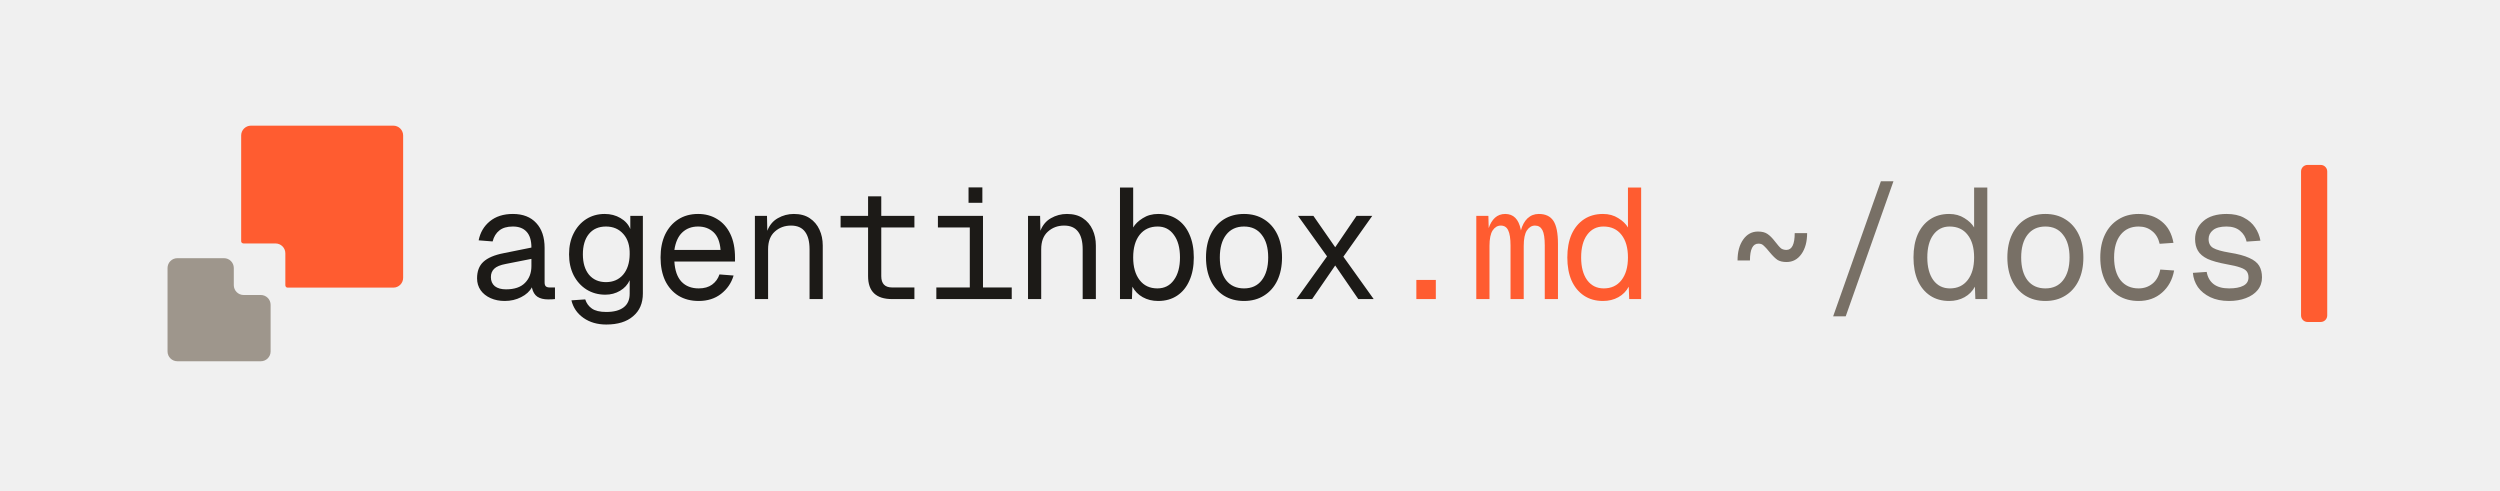
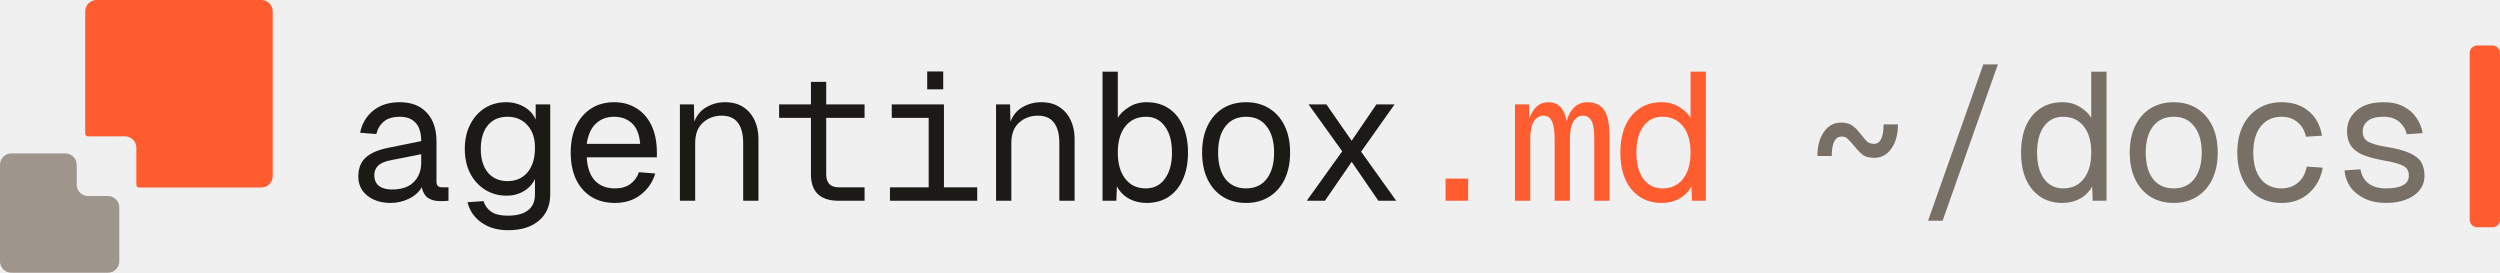
- <svg xmlns="http://www.w3.org/2000/svg" width="382" height="75" viewBox="0 0 382 75" fill="none">
-   <g clip-path="url(#clip0_1332_14479)">
-     <path d="M60.099 19.2C60.928 19.2 61.6 19.872 61.6 20.701V42.45C61.6 43.278 60.928 43.95 60.099 43.95H43.931C43.738 43.95 43.6 43.767 43.6 43.575V38.701C43.6 37.872 42.928 37.2 42.099 37.2H37.225C37.033 37.2 36.85 37.062 36.85 36.87V20.701C36.85 19.872 37.522 19.2 38.35 19.2H60.099Z" fill="#FF5C30" />
-     <path d="M35.725 43.575C35.725 44.403 36.397 45.075 37.225 45.075H39.85C40.678 45.075 41.35 45.747 41.35 46.575V53.7C41.35 54.528 40.678 55.2 39.849 55.2H27.1C26.272 55.2 25.6 54.528 25.6 53.7V40.951C25.6 40.122 26.272 39.45 27.1 39.45H34.225C35.053 39.45 35.725 40.122 35.725 40.95V43.575Z" fill="#9E968C" />
+ <svg xmlns="http://www.w3.org/2000/svg" width="330" height="36" viewBox="0 0 330 36" fill="none">
+   <g clip-path="url(#clip0_1337_15267)">
+     <path d="M34.5 0C35.328 0 36 0.672 36 1.5V23.25C36 24.078 35.328 24.75 34.5 24.75H18.331C18.138 24.75 18 24.567 18 24.375V19.5C18 18.672 17.328 18 16.5 18H11.625C11.433 18 11.25 17.862 11.25 17.669V1.5C11.25 0.672 11.922 0 12.75 0H34.5Z" fill="#FF5C30" />
+     <path d="M10.125 24.375C10.125 25.203 10.797 25.875 11.625 25.875H14.25C15.079 25.875 15.75 26.547 15.75 27.375V34.5C15.75 35.328 15.078 36 14.25 36H1.5C0.672 36 0 35.328 0 34.5V21.75C0 20.922 0.672 20.25 1.5 20.25H8.625C9.453 20.25 10.125 20.922 10.125 21.75V24.375Z" fill="#9E968C" />
  </g>
-   <path d="M77.12 45.988C76.32 45.988 75.6 45.844 74.96 45.556C74.32 45.268 73.816 44.868 73.448 44.356C73.08 43.828 72.896 43.22 72.896 42.532C72.896 41.444 73.216 40.604 73.856 40.012C74.512 39.404 75.536 38.964 76.928 38.692L81.2 37.828C81.2 36.74 80.952 35.932 80.456 35.404C79.976 34.876 79.28 34.612 78.368 34.612C77.488 34.612 76.8 34.812 76.304 35.212C75.808 35.596 75.464 36.156 75.272 36.892L73.136 36.724C73.376 35.524 73.944 34.556 74.84 33.82C75.752 33.068 76.928 32.692 78.368 32.692C79.904 32.692 81.096 33.156 81.944 34.084C82.792 34.996 83.216 36.26 83.216 37.876V43.156C83.216 43.444 83.28 43.644 83.408 43.756C83.536 43.868 83.728 43.924 83.984 43.924H84.8V45.7C84.544 45.732 84.192 45.748 83.744 45.748C83.072 45.748 82.528 45.612 82.112 45.34C81.712 45.068 81.44 44.628 81.296 44.02L81.272 43.9C80.936 44.524 80.384 45.028 79.616 45.412C78.864 45.796 78.032 45.988 77.12 45.988ZM77.312 44.212C78.608 44.212 79.576 43.884 80.216 43.228C80.872 42.572 81.2 41.716 81.2 40.66V39.556L77.312 40.324C76.448 40.484 75.848 40.732 75.512 41.068C75.176 41.388 75.008 41.812 75.008 42.34C75.008 42.932 75.208 43.396 75.608 43.732C76.024 44.052 76.592 44.212 77.312 44.212ZM92.639 49.588C91.279 49.588 90.119 49.252 89.159 48.58C88.199 47.908 87.583 47.012 87.311 45.892L89.423 45.748C89.615 46.34 89.951 46.804 90.431 47.14C90.927 47.492 91.663 47.668 92.639 47.668C93.791 47.668 94.671 47.436 95.279 46.972C95.903 46.508 96.215 45.812 96.215 44.884V42.82C95.911 43.492 95.423 44.028 94.751 44.428C94.079 44.828 93.327 45.028 92.495 45.028C91.423 45.028 90.463 44.764 89.615 44.236C88.783 43.708 88.127 42.98 87.647 42.052C87.183 41.124 86.951 40.06 86.951 38.86C86.951 37.644 87.183 36.58 87.647 35.668C88.111 34.74 88.751 34.012 89.567 33.484C90.399 32.956 91.343 32.692 92.399 32.692C93.295 32.692 94.095 32.9 94.799 33.316C95.519 33.732 96.023 34.292 96.311 34.996V32.98H98.231V44.836C98.231 46.324 97.735 47.484 96.743 48.316C95.767 49.164 94.399 49.588 92.639 49.588ZM92.591 43.108C93.679 43.108 94.551 42.732 95.207 41.98C95.863 41.212 96.199 40.172 96.215 38.86C96.247 37.548 95.927 36.516 95.255 35.764C94.583 34.996 93.695 34.612 92.591 34.612C91.471 34.612 90.599 34.996 89.975 35.764C89.367 36.516 89.063 37.548 89.063 38.86C89.063 40.172 89.375 41.212 89.999 41.98C90.639 42.732 91.503 43.108 92.591 43.108ZM106.765 45.988C105.565 45.988 104.525 45.716 103.645 45.172C102.781 44.628 102.109 43.86 101.629 42.868C101.165 41.86 100.933 40.684 100.933 39.34C100.933 37.996 101.165 36.828 101.629 35.836C102.109 34.844 102.773 34.076 103.621 33.532C104.485 32.972 105.501 32.692 106.669 32.692C107.773 32.692 108.749 32.956 109.597 33.484C110.445 33.996 111.109 34.748 111.589 35.74C112.069 36.732 112.309 37.94 112.309 39.364V39.964H103.045C103.125 41.324 103.485 42.348 104.125 43.036C104.781 43.724 105.661 44.068 106.765 44.068C107.597 44.068 108.277 43.876 108.805 43.492C109.349 43.092 109.725 42.572 109.933 41.932L112.093 42.1C111.757 43.236 111.117 44.172 110.173 44.908C109.245 45.628 108.109 45.988 106.765 45.988ZM103.045 38.188H110.101C110.005 36.956 109.645 36.052 109.021 35.476C108.397 34.9 107.613 34.612 106.669 34.612C105.693 34.612 104.885 34.916 104.245 35.524C103.621 36.116 103.221 37.004 103.045 38.188ZM115.348 45.7V32.98H117.196L117.244 35.26C117.58 34.396 118.116 33.756 118.852 33.34C119.604 32.908 120.42 32.692 121.3 32.692C122.276 32.692 123.084 32.908 123.724 33.34C124.38 33.772 124.876 34.356 125.212 35.092C125.548 35.812 125.716 36.62 125.716 37.516V45.7H123.7V38.092C123.7 36.908 123.468 36.012 123.004 35.404C122.54 34.78 121.828 34.468 120.868 34.468C119.892 34.468 119.06 34.78 118.372 35.404C117.7 36.012 117.364 36.908 117.364 38.092V45.7H115.348ZM136.314 45.7C133.866 45.7 132.642 44.532 132.642 42.196V34.756H128.442V32.98H132.642V30.004H134.658V32.98H139.722V34.756H134.658V42.196C134.658 43.348 135.21 43.924 136.314 43.924H139.722V45.7H136.314ZM143.073 45.7V43.924H148.185V34.756H143.313V32.98H150.201V43.924H154.593V45.7H143.073ZM147.993 30.988V28.636H150.105V30.988H147.993ZM157.08 45.7V32.98H158.928L158.976 35.26C159.312 34.396 159.848 33.756 160.584 33.34C161.336 32.908 162.152 32.692 163.032 32.692C164.008 32.692 164.816 32.908 165.456 33.34C166.112 33.772 166.608 34.356 166.944 35.092C167.28 35.812 167.448 36.62 167.448 37.516V45.7H165.432V38.092C165.432 36.908 165.2 36.012 164.736 35.404C164.272 34.78 163.56 34.468 162.6 34.468C161.624 34.468 160.792 34.78 160.104 35.404C159.432 36.012 159.096 36.908 159.096 38.092V45.7H157.08ZM176.966 45.988C176.086 45.988 175.302 45.796 174.614 45.412C173.926 45.028 173.398 44.492 173.03 43.804L172.958 45.7H171.134V28.66H173.15V34.756C173.454 34.228 173.942 33.756 174.614 33.34C175.286 32.908 176.07 32.692 176.966 32.692C178.086 32.692 179.054 32.964 179.87 33.508C180.686 34.052 181.31 34.82 181.742 35.812C182.19 36.804 182.414 37.98 182.414 39.34C182.414 40.7 182.19 41.876 181.742 42.868C181.31 43.86 180.686 44.628 179.87 45.172C179.054 45.716 178.086 45.988 176.966 45.988ZM176.846 44.068C177.918 44.068 178.758 43.644 179.366 42.796C179.99 41.948 180.302 40.796 180.302 39.34C180.302 37.868 179.99 36.716 179.366 35.884C178.758 35.036 177.934 34.612 176.894 34.612C175.726 34.612 174.806 35.036 174.134 35.884C173.478 36.716 173.15 37.868 173.15 39.34C173.15 40.796 173.478 41.948 174.134 42.796C174.79 43.644 175.694 44.068 176.846 44.068ZM190.085 45.988C188.917 45.988 187.893 45.716 187.013 45.172C186.149 44.628 185.477 43.86 184.997 42.868C184.517 41.86 184.277 40.684 184.277 39.34C184.277 37.98 184.517 36.804 184.997 35.812C185.477 34.82 186.149 34.052 187.013 33.508C187.893 32.964 188.917 32.692 190.085 32.692C191.253 32.692 192.269 32.964 193.133 33.508C194.013 34.052 194.693 34.82 195.173 35.812C195.653 36.804 195.893 37.98 195.893 39.34C195.893 40.684 195.653 41.86 195.173 42.868C194.693 43.86 194.013 44.628 193.133 45.172C192.269 45.716 191.253 45.988 190.085 45.988ZM190.085 44.068C191.253 44.068 192.157 43.652 192.797 42.82C193.453 41.972 193.781 40.812 193.781 39.34C193.781 37.868 193.453 36.716 192.797 35.884C192.157 35.036 191.253 34.612 190.085 34.612C188.917 34.612 188.005 35.036 187.349 35.884C186.709 36.716 186.389 37.868 186.389 39.34C186.389 40.812 186.709 41.972 187.349 42.82C188.005 43.652 188.917 44.068 190.085 44.068ZM198.092 45.7L202.772 39.172L198.332 32.98H200.684L204.02 37.78L207.284 32.98H209.684L205.268 39.22L209.9 45.7H207.548L204.02 40.564L200.492 45.7H198.092Z" fill="#1C1A17" />
-   <path d="M216.418 45.7V42.772H219.394V45.7H216.418ZM225.577 45.7V32.98H227.425L227.473 34.852C227.697 34.18 228.017 33.652 228.433 33.268C228.865 32.884 229.385 32.692 229.993 32.692C231.257 32.692 232.049 33.484 232.369 35.068L232.393 35.212C232.601 34.428 232.937 33.812 233.401 33.364C233.881 32.916 234.457 32.692 235.129 32.692C236.153 32.692 236.897 33.044 237.361 33.748C237.825 34.452 238.057 35.62 238.057 37.252V45.7H236.041V37.54C236.041 36.404 235.921 35.612 235.681 35.164C235.441 34.7 235.065 34.468 234.553 34.468C234.057 34.468 233.641 34.716 233.305 35.212C232.985 35.708 232.825 36.5 232.825 37.588V45.7H230.809V37.54C230.809 36.452 230.689 35.668 230.449 35.188C230.225 34.708 229.849 34.468 229.321 34.468C228.825 34.468 228.409 34.716 228.073 35.212C227.753 35.708 227.593 36.5 227.593 37.588V45.7H225.577ZM244.935 45.988C243.815 45.988 242.847 45.716 242.031 45.172C241.215 44.628 240.583 43.86 240.135 42.868C239.703 41.876 239.487 40.7 239.487 39.34C239.487 37.98 239.703 36.804 240.135 35.812C240.583 34.82 241.215 34.052 242.031 33.508C242.847 32.964 243.815 32.692 244.935 32.692C245.831 32.692 246.615 32.908 247.287 33.34C247.959 33.756 248.447 34.228 248.751 34.756V28.66H250.767V45.7H248.943L248.871 43.804C248.503 44.492 247.975 45.028 247.287 45.412C246.599 45.796 245.815 45.988 244.935 45.988ZM245.055 44.068C246.207 44.068 247.111 43.644 247.767 42.796C248.423 41.948 248.751 40.796 248.751 39.34C248.751 37.868 248.423 36.716 247.767 35.884C247.111 35.036 246.191 34.612 245.007 34.612C243.967 34.612 243.135 35.036 242.511 35.884C241.903 36.716 241.599 37.868 241.599 39.34C241.599 40.796 241.903 41.948 242.511 42.796C243.135 43.644 243.983 44.068 245.055 44.068Z" fill="#FF5C30" />
-   <g clip-path="url(#clip1_1332_14479)">
-     <path d="M272.984 40.036C272.424 40.036 271.968 39.932 271.616 39.724C271.28 39.5 270.872 39.1 270.392 38.524C270.072 38.124 269.816 37.836 269.624 37.66C269.448 37.468 269.288 37.348 269.144 37.3C269.016 37.252 268.864 37.228 268.688 37.228C267.824 37.228 267.392 38.084 267.392 39.796H265.496C265.496 38.484 265.784 37.42 266.36 36.604C266.936 35.788 267.688 35.38 268.616 35.38C269.224 35.38 269.704 35.5 270.056 35.74C270.424 35.98 270.816 36.372 271.232 36.916C271.648 37.46 271.96 37.812 272.168 37.972C272.392 38.116 272.656 38.188 272.96 38.188C273.808 38.188 274.232 37.332 274.232 35.62H276.128C276.128 36.932 275.84 37.996 275.264 38.812C274.688 39.628 273.928 40.036 272.984 40.036ZM280.103 48.34L287.399 27.7H289.319L282.023 48.34H280.103ZM297.829 45.988C296.709 45.988 295.741 45.716 294.925 45.172C294.109 44.628 293.477 43.86 293.029 42.868C292.597 41.876 292.381 40.7 292.381 39.34C292.381 37.98 292.597 36.804 293.029 35.812C293.477 34.82 294.109 34.052 294.925 33.508C295.741 32.964 296.709 32.692 297.829 32.692C298.725 32.692 299.509 32.908 300.181 33.34C300.853 33.756 301.341 34.228 301.645 34.756V28.66H303.661V45.7H301.837L301.765 43.804C301.397 44.492 300.869 45.028 300.181 45.412C299.493 45.796 298.709 45.988 297.829 45.988ZM297.949 44.068C299.101 44.068 300.005 43.644 300.661 42.796C301.317 41.948 301.645 40.796 301.645 39.34C301.645 37.868 301.317 36.716 300.661 35.884C300.005 35.036 299.085 34.612 297.901 34.612C296.861 34.612 296.029 35.036 295.405 35.884C294.797 36.716 294.493 37.868 294.493 39.34C294.493 40.796 294.797 41.948 295.405 42.796C296.029 43.644 296.877 44.068 297.949 44.068ZM312.532 45.988C311.364 45.988 310.34 45.716 309.46 45.172C308.596 44.628 307.924 43.86 307.444 42.868C306.964 41.86 306.724 40.684 306.724 39.34C306.724 37.98 306.964 36.804 307.444 35.812C307.924 34.82 308.596 34.052 309.46 33.508C310.34 32.964 311.364 32.692 312.532 32.692C313.7 32.692 314.716 32.964 315.58 33.508C316.46 34.052 317.14 34.82 317.62 35.812C318.1 36.804 318.34 37.98 318.34 39.34C318.34 40.684 318.1 41.86 317.62 42.868C317.14 43.86 316.46 44.628 315.58 45.172C314.716 45.716 313.7 45.988 312.532 45.988ZM312.532 44.068C313.7 44.068 314.604 43.652 315.244 42.82C315.9 41.972 316.228 40.812 316.228 39.34C316.228 37.868 315.9 36.716 315.244 35.884C314.604 35.036 313.7 34.612 312.532 34.612C311.364 34.612 310.452 35.036 309.796 35.884C309.156 36.716 308.836 37.868 308.836 39.34C308.836 40.812 309.156 41.972 309.796 42.82C310.452 43.652 311.364 44.068 312.532 44.068ZM326.778 45.988C325.594 45.988 324.562 45.716 323.682 45.172C322.802 44.628 322.122 43.86 321.642 42.868C321.162 41.86 320.922 40.684 320.922 39.34C320.922 37.996 321.162 36.828 321.642 35.836C322.122 34.844 322.802 34.076 323.682 33.532C324.562 32.972 325.594 32.692 326.778 32.692C328.202 32.692 329.378 33.076 330.306 33.844C331.25 34.596 331.85 35.684 332.106 37.108L329.994 37.252C329.802 36.404 329.418 35.756 328.842 35.308C328.282 34.844 327.594 34.612 326.778 34.612C325.61 34.612 324.69 35.036 324.018 35.884C323.362 36.716 323.034 37.868 323.034 39.34C323.034 40.812 323.362 41.972 324.018 42.82C324.69 43.652 325.61 44.068 326.778 44.068C327.594 44.068 328.298 43.828 328.89 43.348C329.498 42.868 329.898 42.148 330.09 41.188L332.202 41.332C331.946 42.74 331.33 43.868 330.354 44.716C329.394 45.564 328.202 45.988 326.778 45.988ZM340.593 45.988C339.489 45.988 338.537 45.796 337.737 45.412C336.937 45.028 336.305 44.516 335.841 43.876C335.393 43.22 335.137 42.492 335.073 41.692L337.185 41.548C337.313 42.332 337.657 42.948 338.217 43.396C338.793 43.844 339.585 44.068 340.593 44.068C341.537 44.068 342.265 43.932 342.777 43.66C343.305 43.388 343.569 42.964 343.569 42.388C343.569 42.02 343.481 41.716 343.305 41.476C343.129 41.236 342.801 41.036 342.321 40.876C341.841 40.7 341.137 40.532 340.209 40.372C338.977 40.148 338.009 39.876 337.305 39.556C336.617 39.22 336.129 38.804 335.841 38.308C335.553 37.812 335.409 37.22 335.409 36.532C335.409 35.428 335.825 34.516 336.657 33.796C337.489 33.06 338.681 32.692 340.233 32.692C341.289 32.692 342.169 32.884 342.873 33.268C343.593 33.636 344.161 34.132 344.577 34.756C344.993 35.364 345.265 36.036 345.393 36.772L343.281 36.916C343.137 36.244 342.801 35.692 342.273 35.26C341.761 34.828 341.073 34.612 340.209 34.612C339.281 34.612 338.593 34.796 338.145 35.164C337.697 35.532 337.473 35.988 337.473 36.532C337.473 37.172 337.713 37.628 338.193 37.9C338.673 38.172 339.489 38.404 340.641 38.596C341.953 38.804 342.969 39.076 343.689 39.412C344.409 39.732 344.913 40.132 345.201 40.612C345.489 41.092 345.633 41.684 345.633 42.388C345.633 43.14 345.409 43.788 344.961 44.332C344.529 44.86 343.929 45.268 343.161 45.556C342.409 45.844 341.553 45.988 340.593 45.988Z" fill="#787066" />
-     <rect x="351.6" y="25.2" width="4" height="24" rx="1" fill="#FF5C30" />
+   <path d="M51.52 26.788C50.72 26.788 50 26.644 49.36 26.356C48.72 26.068 48.216 25.668 47.848 25.156C47.48 24.628 47.296 24.02 47.296 23.332C47.296 22.244 47.616 21.404 48.256 20.812C48.912 20.204 49.936 19.764 51.328 19.492L55.6 18.628C55.6 17.54 55.352 16.732 54.856 16.204C54.376 15.676 53.68 15.412 52.768 15.412C51.888 15.412 51.2 15.612 50.704 16.012C50.208 16.396 49.864 16.956 49.672 17.692L47.536 17.524C47.776 16.324 48.344 15.356 49.24 14.62C50.152 13.868 51.328 13.492 52.768 13.492C54.304 13.492 55.496 13.956 56.344 14.884C57.192 15.796 57.616 17.06 57.616 18.676V23.956C57.616 24.244 57.68 24.444 57.808 24.556C57.936 24.668 58.128 24.724 58.384 24.724H59.2V26.5C58.944 26.532 58.592 26.548 58.144 26.548C57.472 26.548 56.928 26.412 56.512 26.14C56.112 25.868 55.84 25.428 55.696 24.82L55.672 24.7C55.336 25.324 54.784 25.828 54.016 26.212C53.264 26.596 52.432 26.788 51.52 26.788ZM51.712 25.012C53.008 25.012 53.976 24.684 54.616 24.028C55.272 23.372 55.6 22.516 55.6 21.46V20.356L51.712 21.124C50.848 21.284 50.248 21.532 49.912 21.868C49.576 22.188 49.408 22.612 49.408 23.14C49.408 23.732 49.608 24.196 50.008 24.532C50.424 24.852 50.992 25.012 51.712 25.012ZM67.039 30.388C65.679 30.388 64.519 30.052 63.559 29.38C62.599 28.708 61.983 27.812 61.711 26.692L63.823 26.548C64.015 27.14 64.351 27.604 64.831 27.94C65.327 28.292 66.063 28.468 67.039 28.468C68.191 28.468 69.071 28.236 69.679 27.772C70.303 27.308 70.615 26.612 70.615 25.684V23.62C70.311 24.292 69.823 24.828 69.151 25.228C68.479 25.628 67.727 25.828 66.895 25.828C65.823 25.828 64.863 25.564 64.015 25.036C63.183 24.508 62.527 23.78 62.047 22.852C61.583 21.924 61.351 20.86 61.351 19.66C61.351 18.444 61.583 17.38 62.047 16.468C62.511 15.54 63.151 14.812 63.967 14.284C64.799 13.756 65.743 13.492 66.799 13.492C67.695 13.492 68.495 13.7 69.199 14.116C69.919 14.532 70.423 15.092 70.711 15.796V13.78H72.631V25.636C72.631 27.124 72.135 28.284 71.143 29.116C70.167 29.964 68.799 30.388 67.039 30.388ZM66.991 23.908C68.079 23.908 68.951 23.532 69.607 22.78C70.263 22.012 70.599 20.972 70.615 19.66C70.647 18.348 70.327 17.316 69.655 16.564C68.983 15.796 68.095 15.412 66.991 15.412C65.871 15.412 64.999 15.796 64.375 16.564C63.767 17.316 63.463 18.348 63.463 19.66C63.463 20.972 63.775 22.012 64.399 22.78C65.039 23.532 65.903 23.908 66.991 23.908ZM81.165 26.788C79.965 26.788 78.925 26.516 78.045 25.972C77.181 25.428 76.509 24.66 76.029 23.668C75.565 22.66 75.333 21.484 75.333 20.14C75.333 18.796 75.565 17.628 76.029 16.636C76.509 15.644 77.173 14.876 78.021 14.332C78.885 13.772 79.901 13.492 81.069 13.492C82.173 13.492 83.149 13.756 83.997 14.284C84.845 14.796 85.509 15.548 85.989 16.54C86.469 17.532 86.709 18.74 86.709 20.164V20.764H77.445C77.525 22.124 77.885 23.148 78.525 23.836C79.181 24.524 80.061 24.868 81.165 24.868C81.997 24.868 82.677 24.676 83.205 24.292C83.749 23.892 84.125 23.372 84.333 22.732L86.493 22.9C86.157 24.036 85.517 24.972 84.573 25.708C83.645 26.428 82.509 26.788 81.165 26.788ZM77.445 18.988H84.501C84.405 17.756 84.045 16.852 83.421 16.276C82.797 15.7 82.013 15.412 81.069 15.412C80.093 15.412 79.285 15.716 78.645 16.324C78.021 16.916 77.621 17.804 77.445 18.988ZM89.748 26.5V13.78H91.596L91.644 16.06C91.98 15.196 92.516 14.556 93.252 14.14C94.004 13.708 94.82 13.492 95.7 13.492C96.676 13.492 97.484 13.708 98.124 14.14C98.78 14.572 99.276 15.156 99.612 15.892C99.948 16.612 100.116 17.42 100.116 18.316V26.5H98.1V18.892C98.1 17.708 97.868 16.812 97.404 16.204C96.94 15.58 96.228 15.268 95.268 15.268C94.292 15.268 93.46 15.58 92.772 16.204C92.1 16.812 91.764 17.708 91.764 18.892V26.5H89.748ZM110.715 26.5C108.267 26.5 107.043 25.332 107.043 22.996V15.556H102.843V13.78H107.043V10.804H109.059V13.78H114.123V15.556H109.059V22.996C109.059 24.148 109.611 24.724 110.715 24.724H114.123V26.5H110.715ZM117.473 26.5V24.724H122.585V15.556H117.713V13.78H124.601V24.724H128.993V26.5H117.473ZM122.393 11.788V9.436H124.505V11.788H122.393ZM131.48 26.5V13.78H133.328L133.376 16.06C133.712 15.196 134.248 14.556 134.984 14.14C135.736 13.708 136.552 13.492 137.432 13.492C138.408 13.492 139.216 13.708 139.856 14.14C140.512 14.572 141.008 15.156 141.344 15.892C141.68 16.612 141.848 17.42 141.848 18.316V26.5H139.832V18.892C139.832 17.708 139.6 16.812 139.136 16.204C138.672 15.58 137.96 15.268 137 15.268C136.024 15.268 135.192 15.58 134.504 16.204C133.832 16.812 133.496 17.708 133.496 18.892V26.5H131.48ZM151.366 26.788C150.486 26.788 149.702 26.596 149.014 26.212C148.326 25.828 147.798 25.292 147.43 24.604L147.358 26.5H145.534V9.46H147.55V15.556C147.854 15.028 148.342 14.556 149.014 14.14C149.686 13.708 150.47 13.492 151.366 13.492C152.486 13.492 153.454 13.764 154.27 14.308C155.086 14.852 155.71 15.62 156.142 16.612C156.59 17.604 156.814 18.78 156.814 20.14C156.814 21.5 156.59 22.676 156.142 23.668C155.71 24.66 155.086 25.428 154.27 25.972C153.454 26.516 152.486 26.788 151.366 26.788ZM151.246 24.868C152.318 24.868 153.158 24.444 153.766 23.596C154.39 22.748 154.702 21.596 154.702 20.14C154.702 18.668 154.39 17.516 153.766 16.684C153.158 15.836 152.334 15.412 151.294 15.412C150.126 15.412 149.206 15.836 148.534 16.684C147.878 17.516 147.55 18.668 147.55 20.14C147.55 21.596 147.878 22.748 148.534 23.596C149.19 24.444 150.094 24.868 151.246 24.868ZM164.485 26.788C163.317 26.788 162.293 26.516 161.413 25.972C160.549 25.428 159.877 24.66 159.397 23.668C158.917 22.66 158.677 21.484 158.677 20.14C158.677 18.78 158.917 17.604 159.397 16.612C159.877 15.62 160.549 14.852 161.413 14.308C162.293 13.764 163.317 13.492 164.485 13.492C165.653 13.492 166.669 13.764 167.533 14.308C168.413 14.852 169.093 15.62 169.573 16.612C170.053 17.604 170.293 18.78 170.293 20.14C170.293 21.484 170.053 22.66 169.573 23.668C169.093 24.66 168.413 25.428 167.533 25.972C166.669 26.516 165.653 26.788 164.485 26.788ZM164.485 24.868C165.653 24.868 166.557 24.452 167.197 23.62C167.853 22.772 168.181 21.612 168.181 20.14C168.181 18.668 167.853 17.516 167.197 16.684C166.557 15.836 165.653 15.412 164.485 15.412C163.317 15.412 162.405 15.836 161.749 16.684C161.109 17.516 160.789 18.668 160.789 20.14C160.789 21.612 161.109 22.772 161.749 23.62C162.405 24.452 163.317 24.868 164.485 24.868ZM172.492 26.5L177.172 19.972L172.732 13.78H175.084L178.42 18.58L181.684 13.78H184.084L179.668 20.02L184.3 26.5H181.948L178.42 21.364L174.892 26.5H172.492Z" fill="#1C1A17" />
+   <path d="M190.818 26.5V23.572H193.794V26.5H190.818ZM199.977 26.5V13.78H201.825L201.873 15.652C202.097 14.98 202.417 14.452 202.833 14.068C203.265 13.684 203.785 13.492 204.393 13.492C205.657 13.492 206.449 14.284 206.769 15.868L206.793 16.012C207.001 15.228 207.337 14.612 207.801 14.164C208.281 13.716 208.857 13.492 209.529 13.492C210.553 13.492 211.297 13.844 211.761 14.548C212.225 15.252 212.457 16.42 212.457 18.052V26.5H210.441V18.34C210.441 17.204 210.321 16.412 210.081 15.964C209.841 15.5 209.465 15.268 208.953 15.268C208.457 15.268 208.041 15.516 207.705 16.012C207.385 16.508 207.225 17.3 207.225 18.388V26.5H205.209V18.34C205.209 17.252 205.089 16.468 204.849 15.988C204.625 15.508 204.249 15.268 203.721 15.268C203.225 15.268 202.809 15.516 202.473 16.012C202.153 16.508 201.993 17.3 201.993 18.388V26.5H199.977ZM219.336 26.788C218.215 26.788 217.248 26.516 216.432 25.972C215.616 25.428 214.984 24.66 214.536 23.668C214.104 22.676 213.888 21.5 213.888 20.14C213.888 18.78 214.104 17.604 214.536 16.612C214.984 15.62 215.616 14.852 216.432 14.308C217.248 13.764 218.215 13.492 219.336 13.492C220.232 13.492 221.016 13.708 221.688 14.14C222.36 14.556 222.848 15.028 223.152 15.556V9.46H225.168V26.5H223.344L223.271 24.604C222.904 25.292 222.376 25.828 221.688 26.212C221 26.596 220.215 26.788 219.336 26.788ZM219.456 24.868C220.608 24.868 221.512 24.444 222.168 23.596C222.824 22.748 223.152 21.596 223.152 20.14C223.152 18.668 222.824 17.516 222.168 16.684C221.512 15.836 220.592 15.412 219.408 15.412C218.368 15.412 217.536 15.836 216.911 16.684C216.304 17.516 216 18.668 216 20.14C216 21.596 216.304 22.748 216.911 23.596C217.536 24.444 218.383 24.868 219.456 24.868Z" fill="#FF5C30" />
+   <g clip-path="url(#clip1_1337_15267)">
+     <path d="M247.384 20.836C246.824 20.836 246.368 20.732 246.016 20.524C245.68 20.3 245.272 19.9 244.792 19.324C244.472 18.924 244.216 18.636 244.024 18.46C243.848 18.268 243.688 18.148 243.544 18.1C243.416 18.052 243.264 18.028 243.088 18.028C242.224 18.028 241.792 18.884 241.792 20.596H239.896C239.896 19.284 240.184 18.22 240.76 17.404C241.336 16.588 242.088 16.18 243.016 16.18C243.624 16.18 244.104 16.3 244.456 16.54C244.824 16.78 245.216 17.172 245.632 17.716C246.048 18.26 246.36 18.612 246.568 18.772C246.792 18.916 247.056 18.988 247.36 18.988C248.208 18.988 248.632 18.132 248.632 16.42H250.528C250.528 17.732 250.24 18.796 249.664 19.612C249.088 20.428 248.328 20.836 247.384 20.836ZM254.503 29.14L261.799 8.5H263.719L256.423 29.14H254.503ZM272.229 26.788C271.109 26.788 270.141 26.516 269.325 25.972C268.509 25.428 267.877 24.66 267.429 23.668C266.997 22.676 266.781 21.5 266.781 20.14C266.781 18.78 266.997 17.604 267.429 16.612C267.877 15.62 268.509 14.852 269.325 14.308C270.141 13.764 271.109 13.492 272.229 13.492C273.125 13.492 273.909 13.708 274.581 14.14C275.253 14.556 275.741 15.028 276.045 15.556V9.46H278.061V26.5H276.237L276.165 24.604C275.797 25.292 275.269 25.828 274.581 26.212C273.893 26.596 273.109 26.788 272.229 26.788ZM272.349 24.868C273.501 24.868 274.405 24.444 275.061 23.596C275.717 22.748 276.045 21.596 276.045 20.14C276.045 18.668 275.717 17.516 275.061 16.684C274.405 15.836 273.485 15.412 272.301 15.412C271.261 15.412 270.429 15.836 269.805 16.684C269.197 17.516 268.893 18.668 268.893 20.14C268.893 21.596 269.197 22.748 269.805 23.596C270.429 24.444 271.277 24.868 272.349 24.868ZM286.932 26.788C285.764 26.788 284.74 26.516 283.86 25.972C282.996 25.428 282.324 24.66 281.844 23.668C281.364 22.66 281.124 21.484 281.124 20.14C281.124 18.78 281.364 17.604 281.844 16.612C282.324 15.62 282.996 14.852 283.86 14.308C284.74 13.764 285.764 13.492 286.932 13.492C288.1 13.492 289.116 13.764 289.98 14.308C290.86 14.852 291.54 15.62 292.02 16.612C292.5 17.604 292.74 18.78 292.74 20.14C292.74 21.484 292.5 22.66 292.02 23.668C291.54 24.66 290.86 25.428 289.98 25.972C289.116 26.516 288.1 26.788 286.932 26.788ZM286.932 24.868C288.1 24.868 289.004 24.452 289.644 23.62C290.3 22.772 290.628 21.612 290.628 20.14C290.628 18.668 290.3 17.516 289.644 16.684C289.004 15.836 288.1 15.412 286.932 15.412C285.764 15.412 284.852 15.836 284.196 16.684C283.556 17.516 283.236 18.668 283.236 20.14C283.236 21.612 283.556 22.772 284.196 23.62C284.852 24.452 285.764 24.868 286.932 24.868ZM301.179 26.788C299.995 26.788 298.963 26.516 298.083 25.972C297.203 25.428 296.523 24.66 296.043 23.668C295.562 22.66 295.323 21.484 295.323 20.14C295.323 18.796 295.562 17.628 296.043 16.636C296.523 15.644 297.203 14.876 298.083 14.332C298.963 13.772 299.995 13.492 301.179 13.492C302.603 13.492 303.779 13.876 304.707 14.644C305.651 15.396 306.251 16.484 306.507 17.908L304.395 18.052C304.202 17.204 303.819 16.556 303.243 16.108C302.683 15.644 301.995 15.412 301.179 15.412C300.011 15.412 299.091 15.836 298.419 16.684C297.763 17.516 297.435 18.668 297.435 20.14C297.435 21.612 297.763 22.772 298.419 23.62C299.091 24.452 300.011 24.868 301.179 24.868C301.995 24.868 302.699 24.628 303.291 24.148C303.898 23.668 304.299 22.948 304.491 21.988L306.603 22.132C306.347 23.54 305.73 24.668 304.755 25.516C303.795 26.364 302.603 26.788 301.179 26.788ZM314.993 26.788C313.889 26.788 312.937 26.596 312.137 26.212C311.337 25.828 310.705 25.316 310.241 24.676C309.793 24.02 309.537 23.292 309.473 22.492L311.585 22.348C311.713 23.132 312.057 23.748 312.617 24.196C313.193 24.644 313.985 24.868 314.993 24.868C315.937 24.868 316.665 24.732 317.177 24.46C317.705 24.188 317.969 23.764 317.969 23.188C317.969 22.82 317.881 22.516 317.705 22.276C317.529 22.036 317.201 21.836 316.721 21.676C316.241 21.5 315.537 21.332 314.609 21.172C313.377 20.948 312.409 20.676 311.705 20.356C311.017 20.02 310.529 19.604 310.241 19.108C309.953 18.612 309.809 18.02 309.809 17.332C309.809 16.228 310.225 15.316 311.057 14.596C311.889 13.86 313.081 13.492 314.633 13.492C315.689 13.492 316.569 13.684 317.273 14.068C317.993 14.436 318.561 14.932 318.977 15.556C319.393 16.164 319.665 16.836 319.793 17.572L317.681 17.716C317.537 17.044 317.201 16.492 316.673 16.06C316.161 15.628 315.473 15.412 314.609 15.412C313.681 15.412 312.993 15.596 312.545 15.964C312.097 16.332 311.873 16.788 311.873 17.332C311.873 17.972 312.113 18.428 312.593 18.7C313.073 18.972 313.889 19.204 315.041 19.396C316.353 19.604 317.369 19.876 318.089 20.212C318.809 20.532 319.313 20.932 319.601 21.412C319.889 21.892 320.033 22.484 320.033 23.188C320.033 23.94 319.809 24.588 319.361 25.132C318.929 25.66 318.329 26.068 317.561 26.356C316.809 26.644 315.953 26.788 314.993 26.788Z" fill="#787066" />
+     <rect x="326" y="6" width="4" height="24" rx="1" fill="#FF5C30" />
  </g>
  <defs>
-     <clipPath id="clip0_1332_14479">
-       <rect width="36" height="36" fill="white" transform="translate(25.6 19.2002)" />
+     <clipPath id="clip0_1337_15267">
+       <rect width="36" height="36" fill="white" />
    </clipPath>
-     <clipPath id="clip1_1332_14479">
-       <rect width="92" height="31" fill="white" transform="translate(263.6 21.7002)" />
+     <clipPath id="clip1_1337_15267">
+       <rect width="92" height="31" fill="white" transform="translate(238 2.5)" />
    </clipPath>
  </defs>
</svg>
